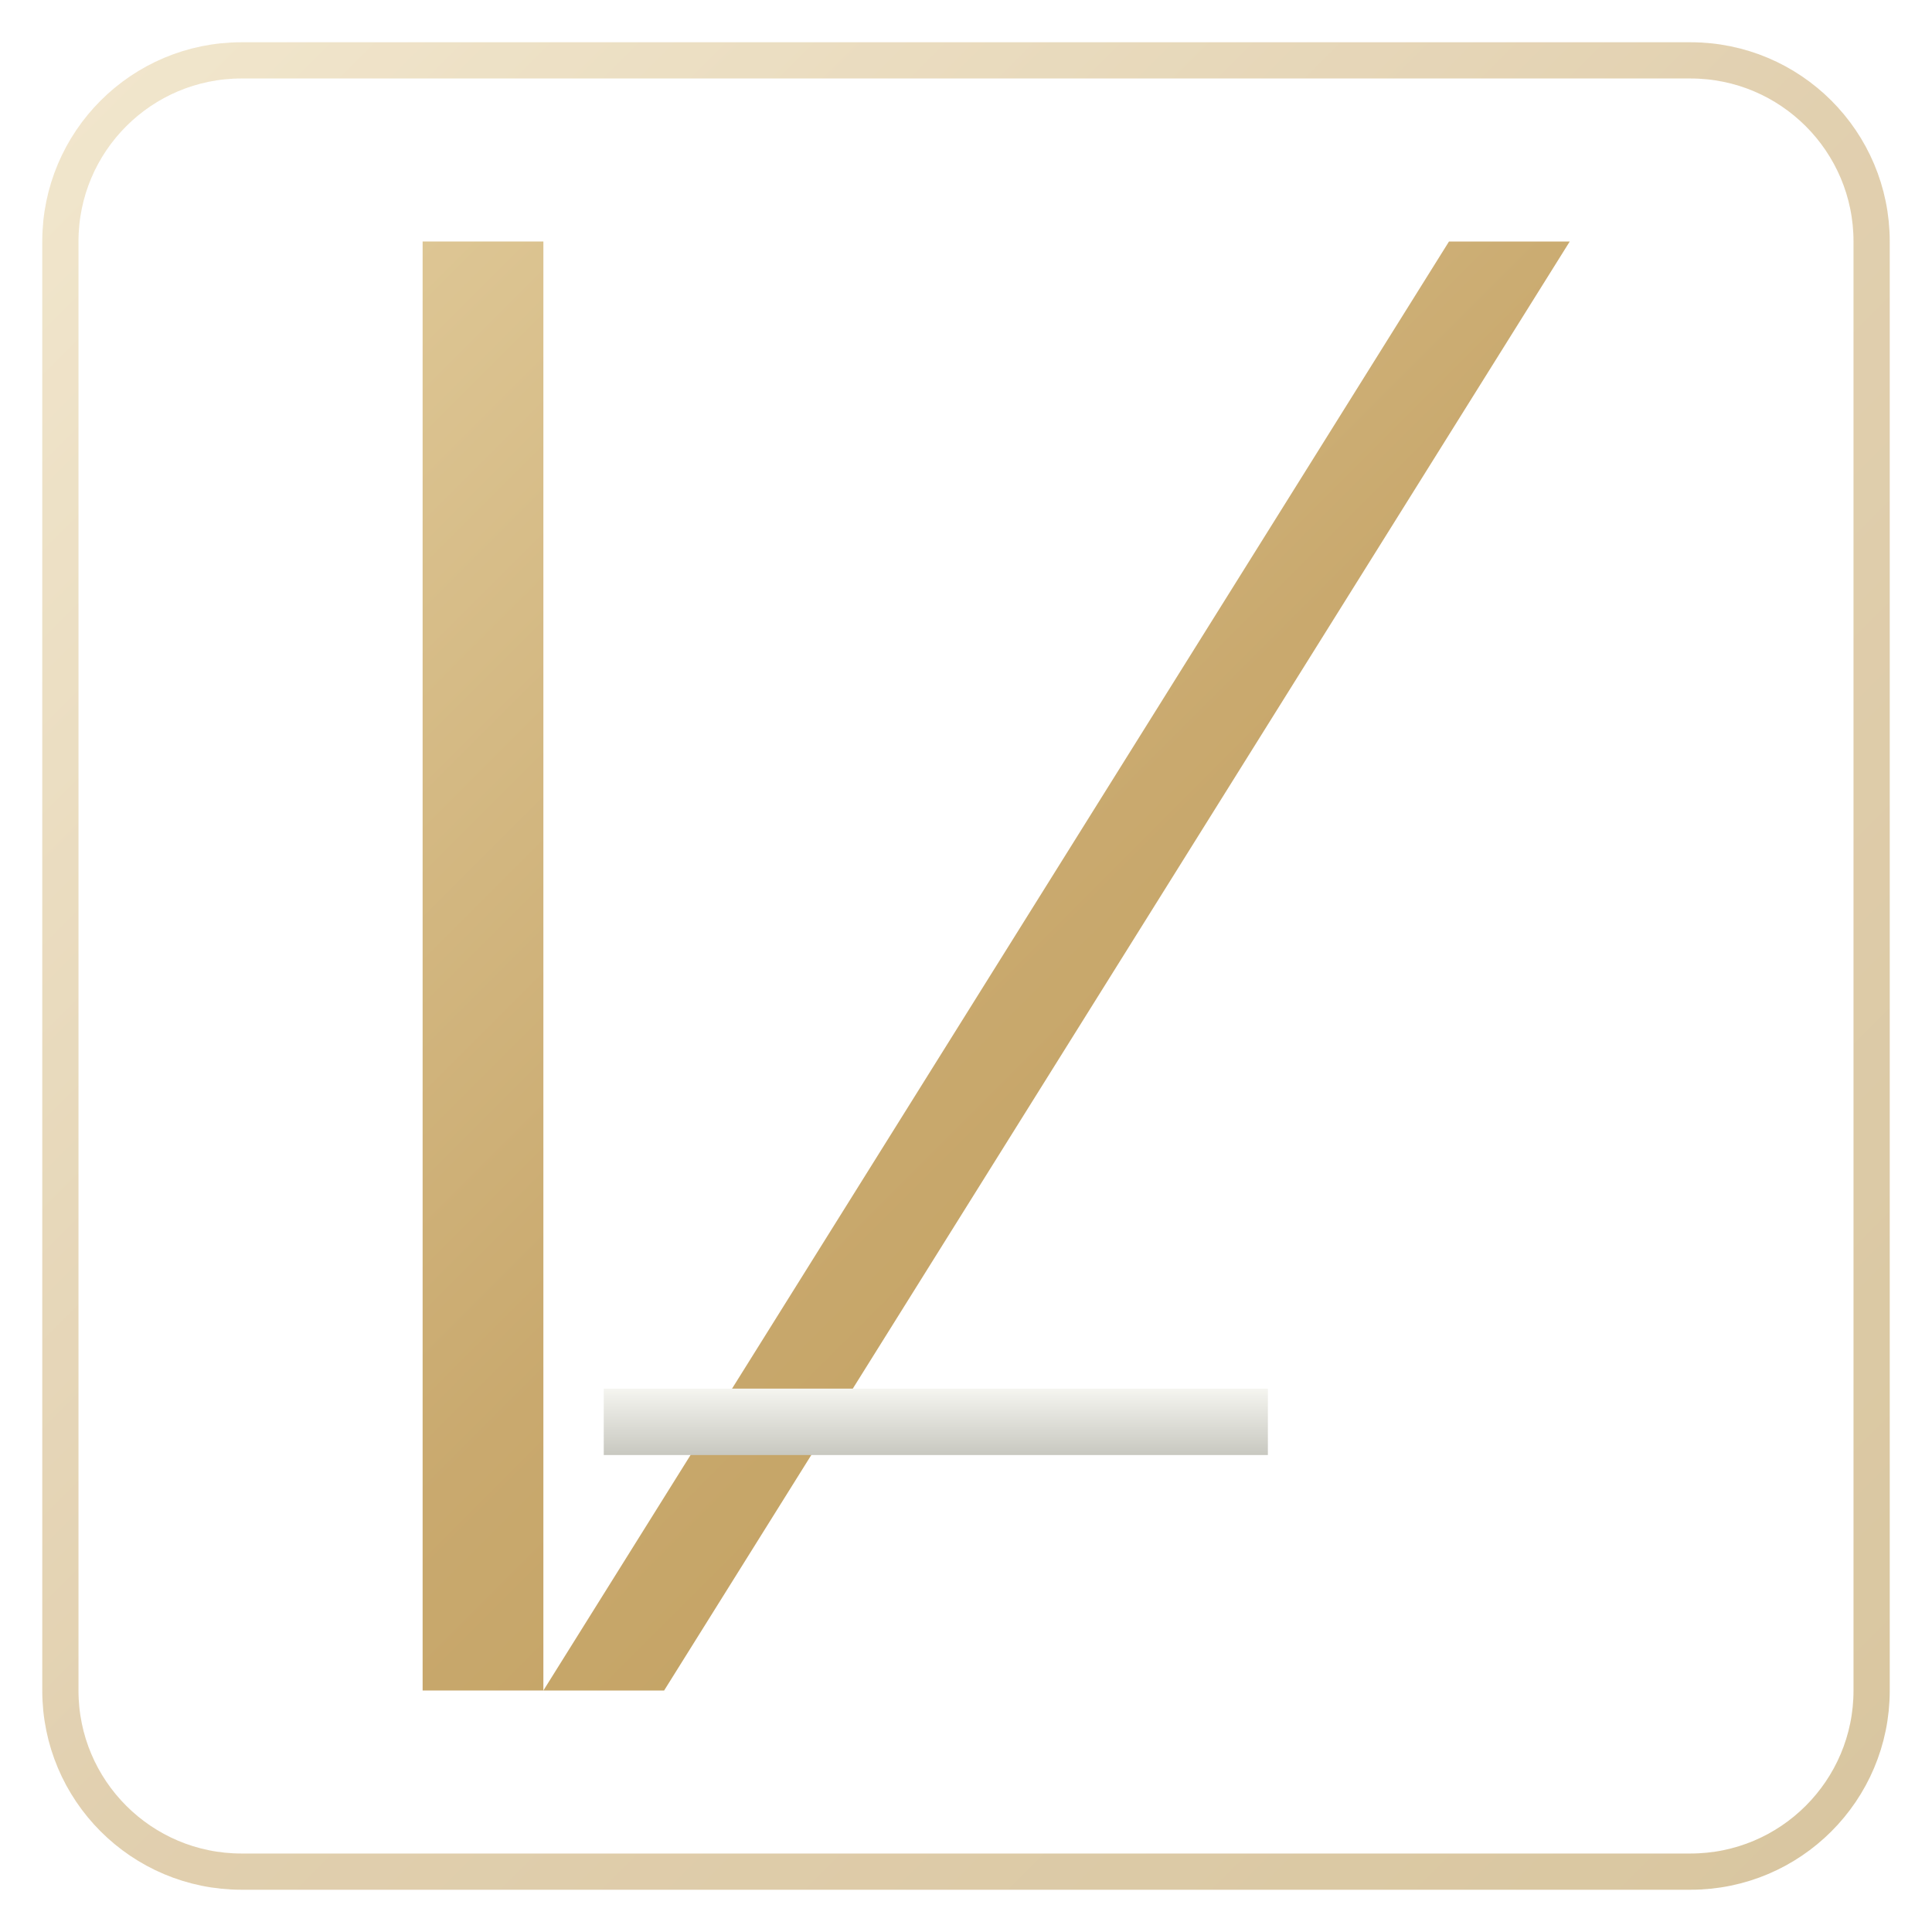
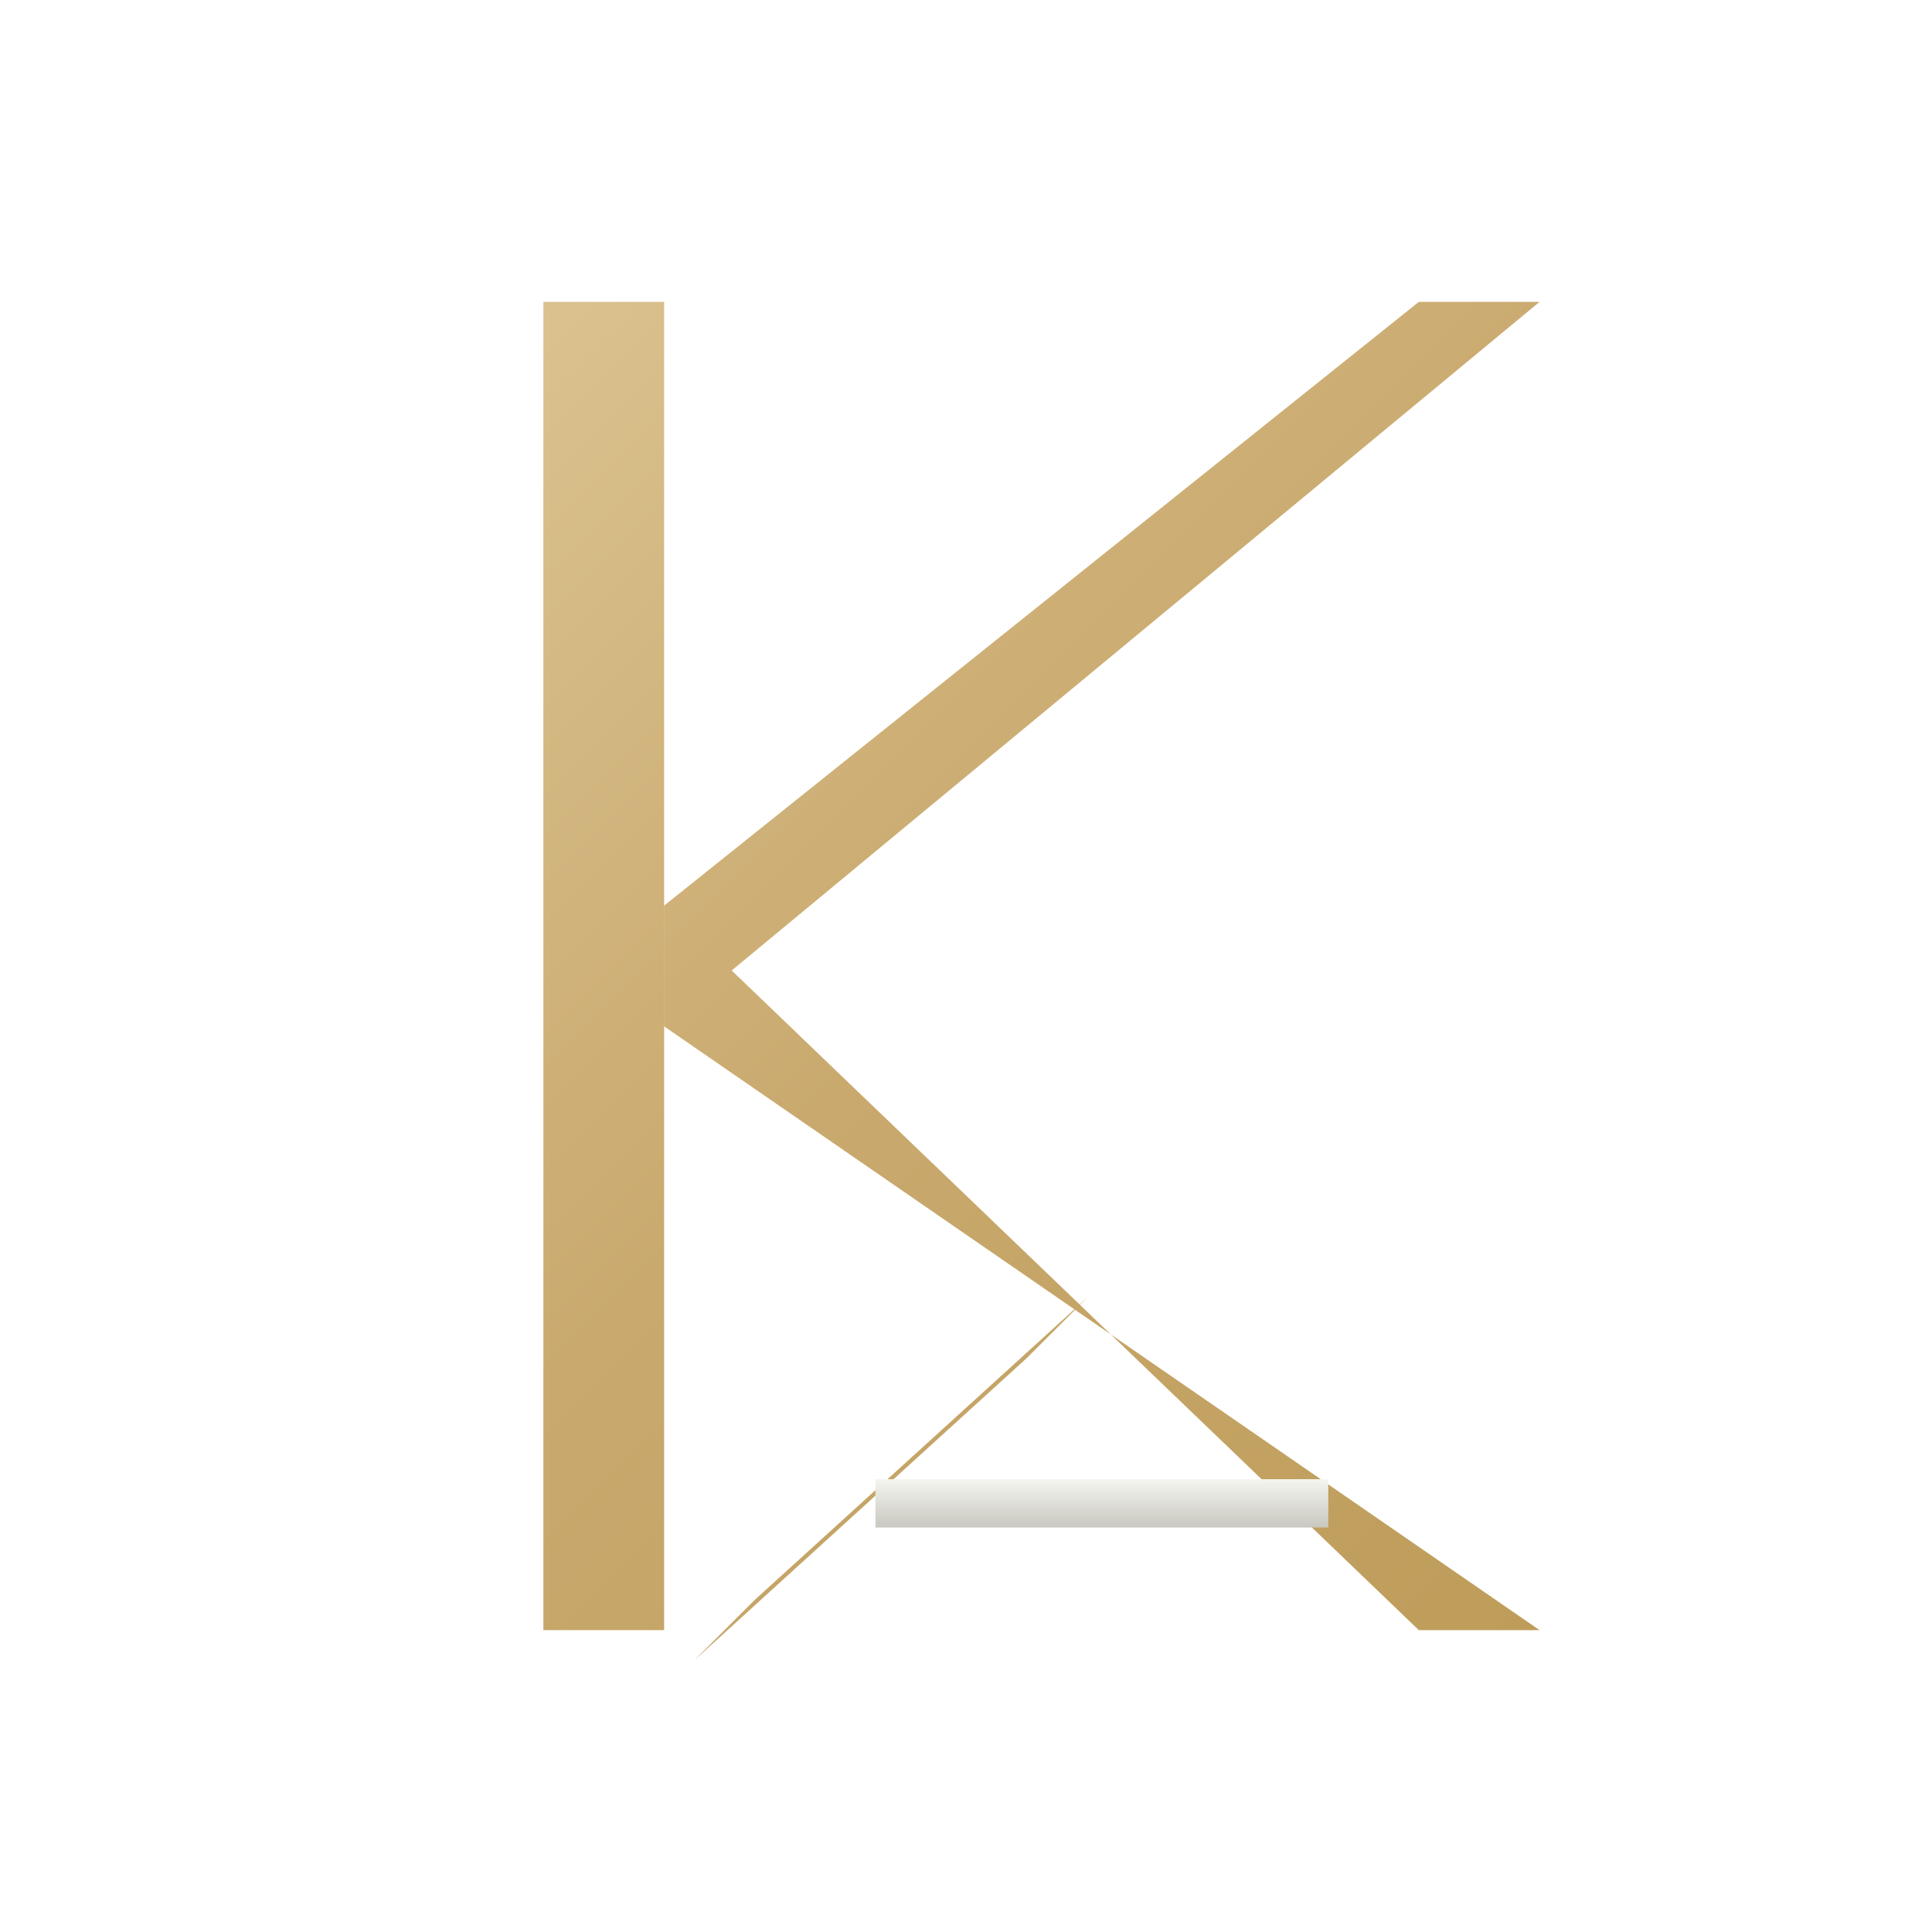
<svg xmlns="http://www.w3.org/2000/svg" viewBox="0 0 64 64" fill="none">
  <defs>
    <linearGradient id="goldMark" x1="0" y1="0" x2="64" y2="64" gradientUnits="userSpaceOnUse">
      <stop offset="0" stop-color="#E8D5A8" />
      <stop offset="0.5" stop-color="#C9A96E" />
      <stop offset="1" stop-color="#B8964F" />
    </linearGradient>
    <linearGradient id="silverBar" x1="0" y1="0" x2="0" y2="1">
      <stop offset="0" stop-color="#F5F5F0" />
      <stop offset="1" stop-color="#C8C8C0" />
    </linearGradient>
  </defs>
-   <rect x="2" y="2" width="60" height="60" rx="6" fill="none" stroke="url(#goldMark)" stroke-width="1.2" opacity="0.55" />
  <g>
-     <rect x="14" y="8" width="4" height="48" fill="url(#goldMark)" />
-     <polygon points="48,8 52,8 22,56 18,56" fill="url(#goldMark)" />
-     <rect x="20" y="46" width="22" height="2.2" fill="url(#silverBar)" />
+     <rect x="18" y="10" width="4" height="44" fill="url(#goldMark)" />
+     <polygon points="22,30 22,34 51,10 47,10" fill="url(#goldMark)" />
+     <polygon points="22,30 22,34 51,54 47,54" fill="url(#goldMark)" />
+     <polygon points="36,43 25,53 23,55 34,45" fill="url(#goldMark)" />
+     <rect x="29" y="49" width="15" height="1.6" fill="url(#silverBar)" />
  </g>
</svg>
